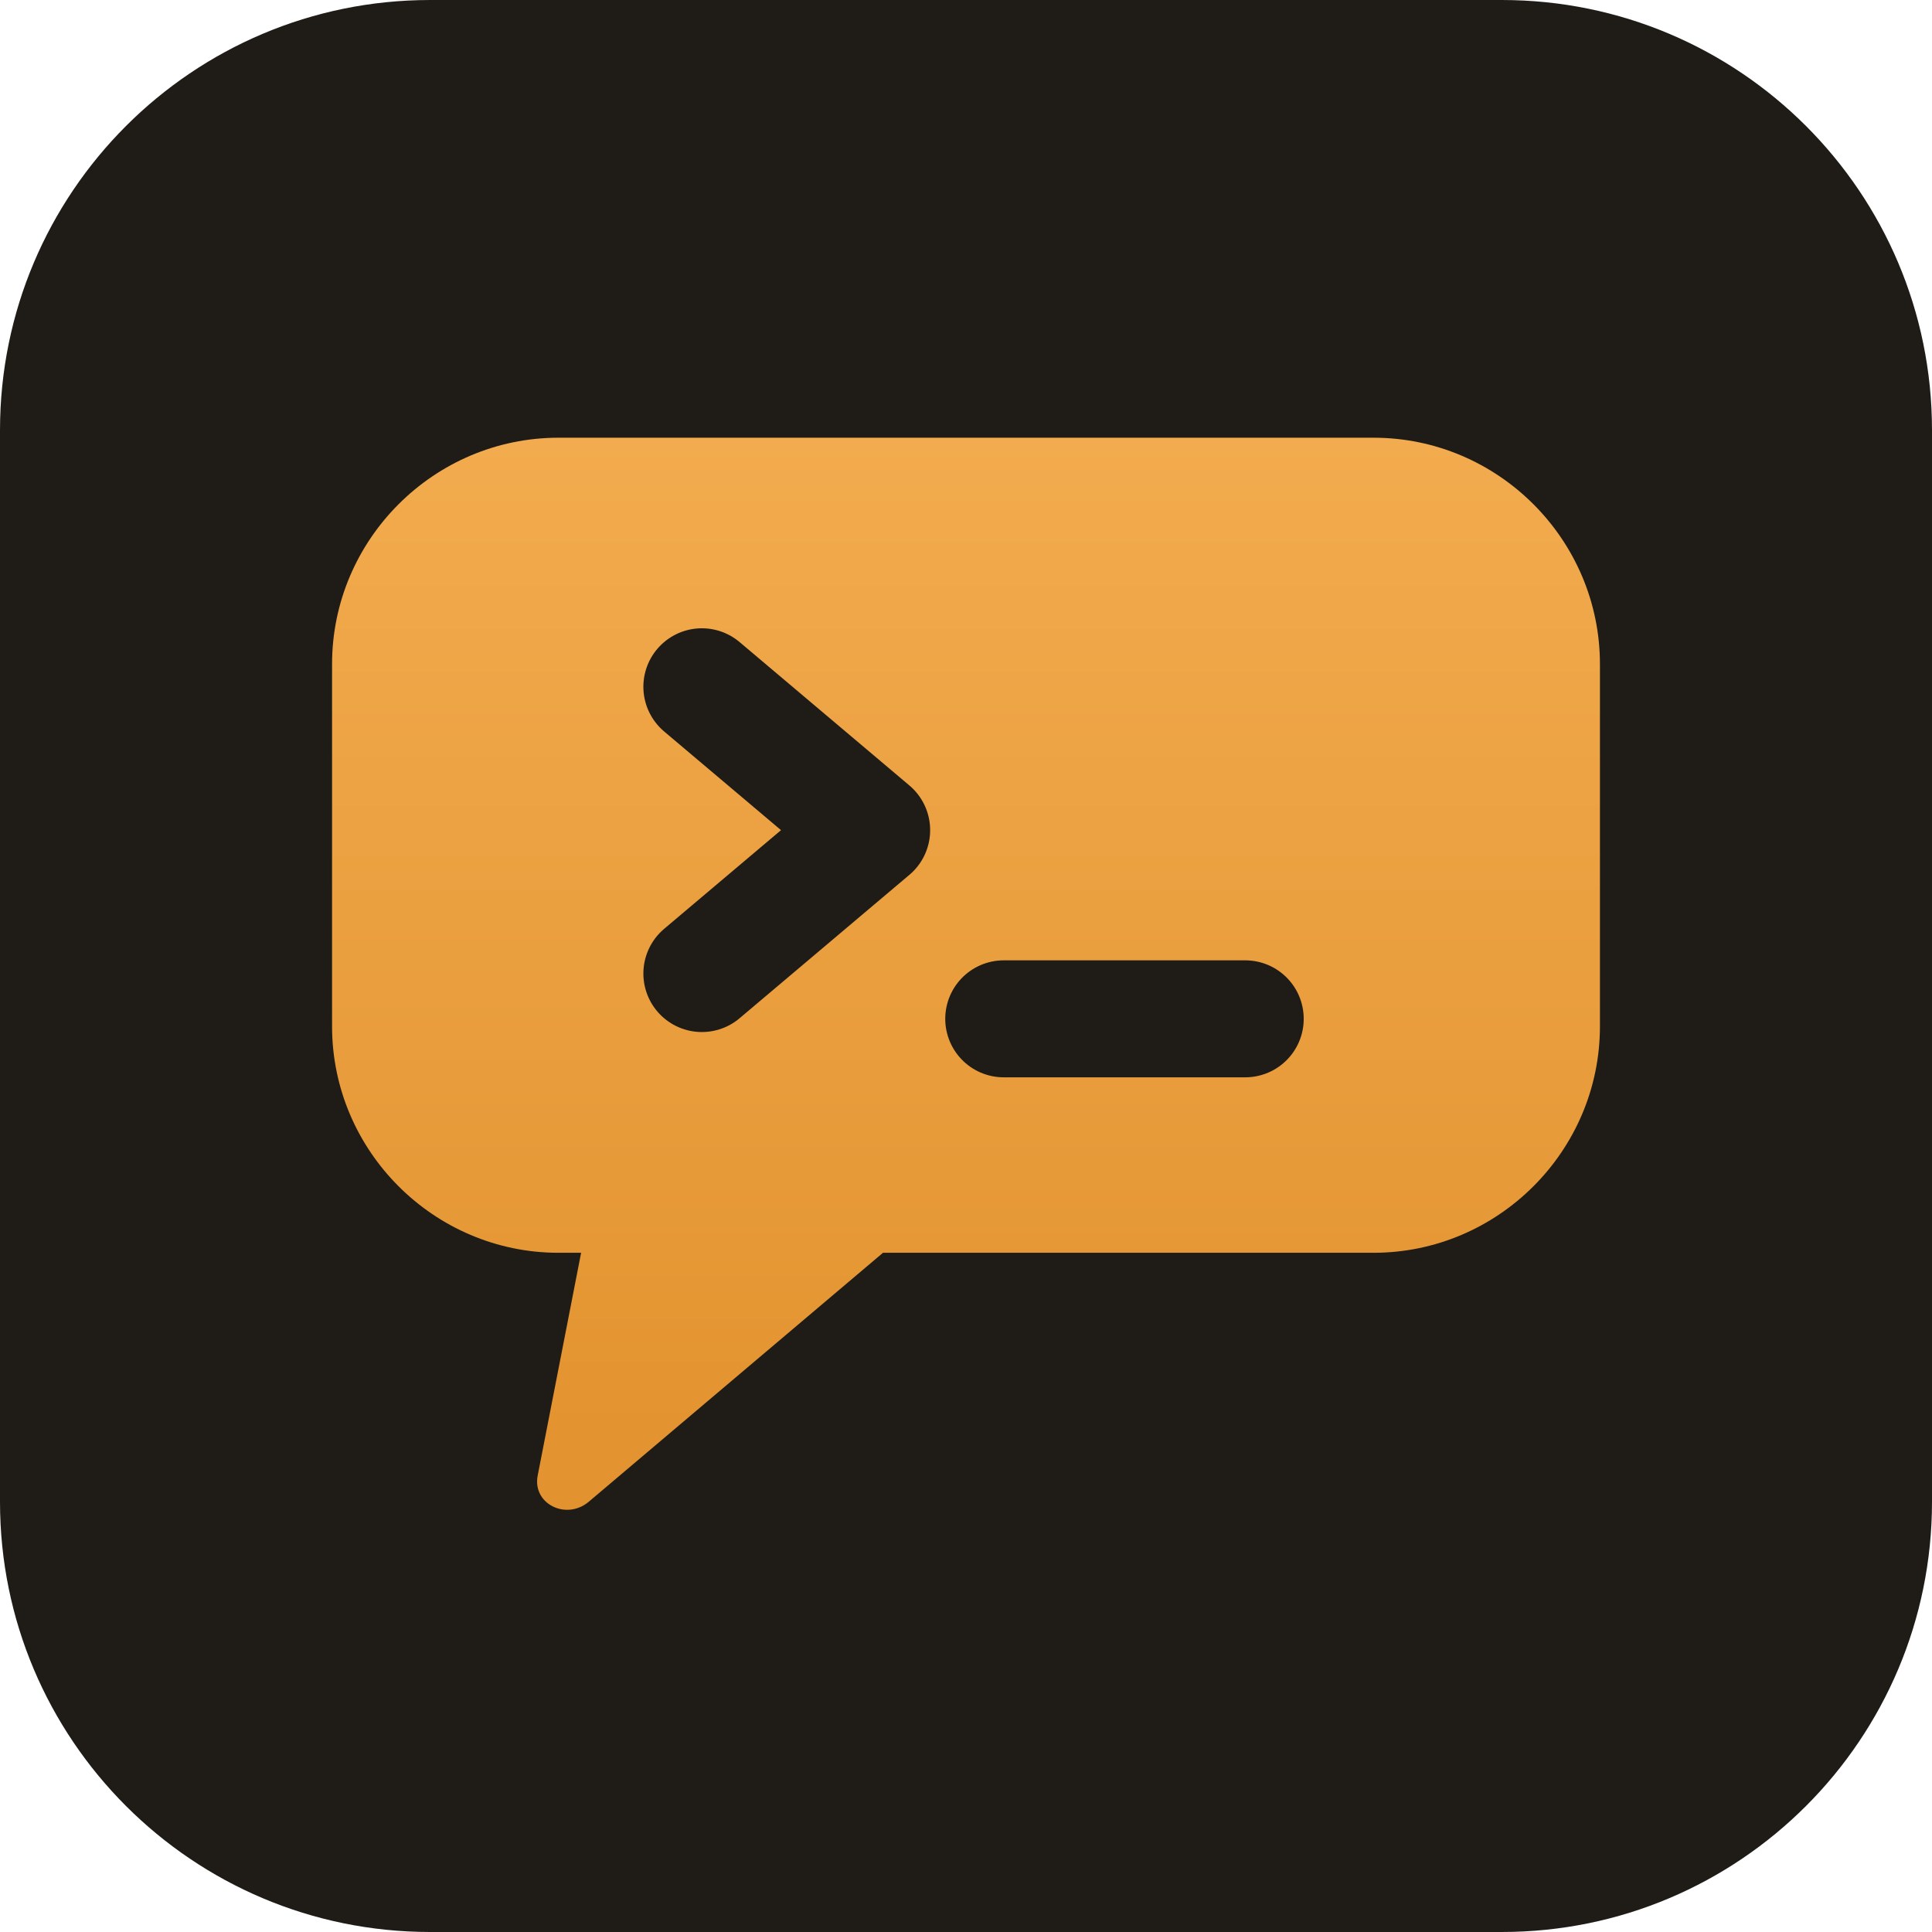
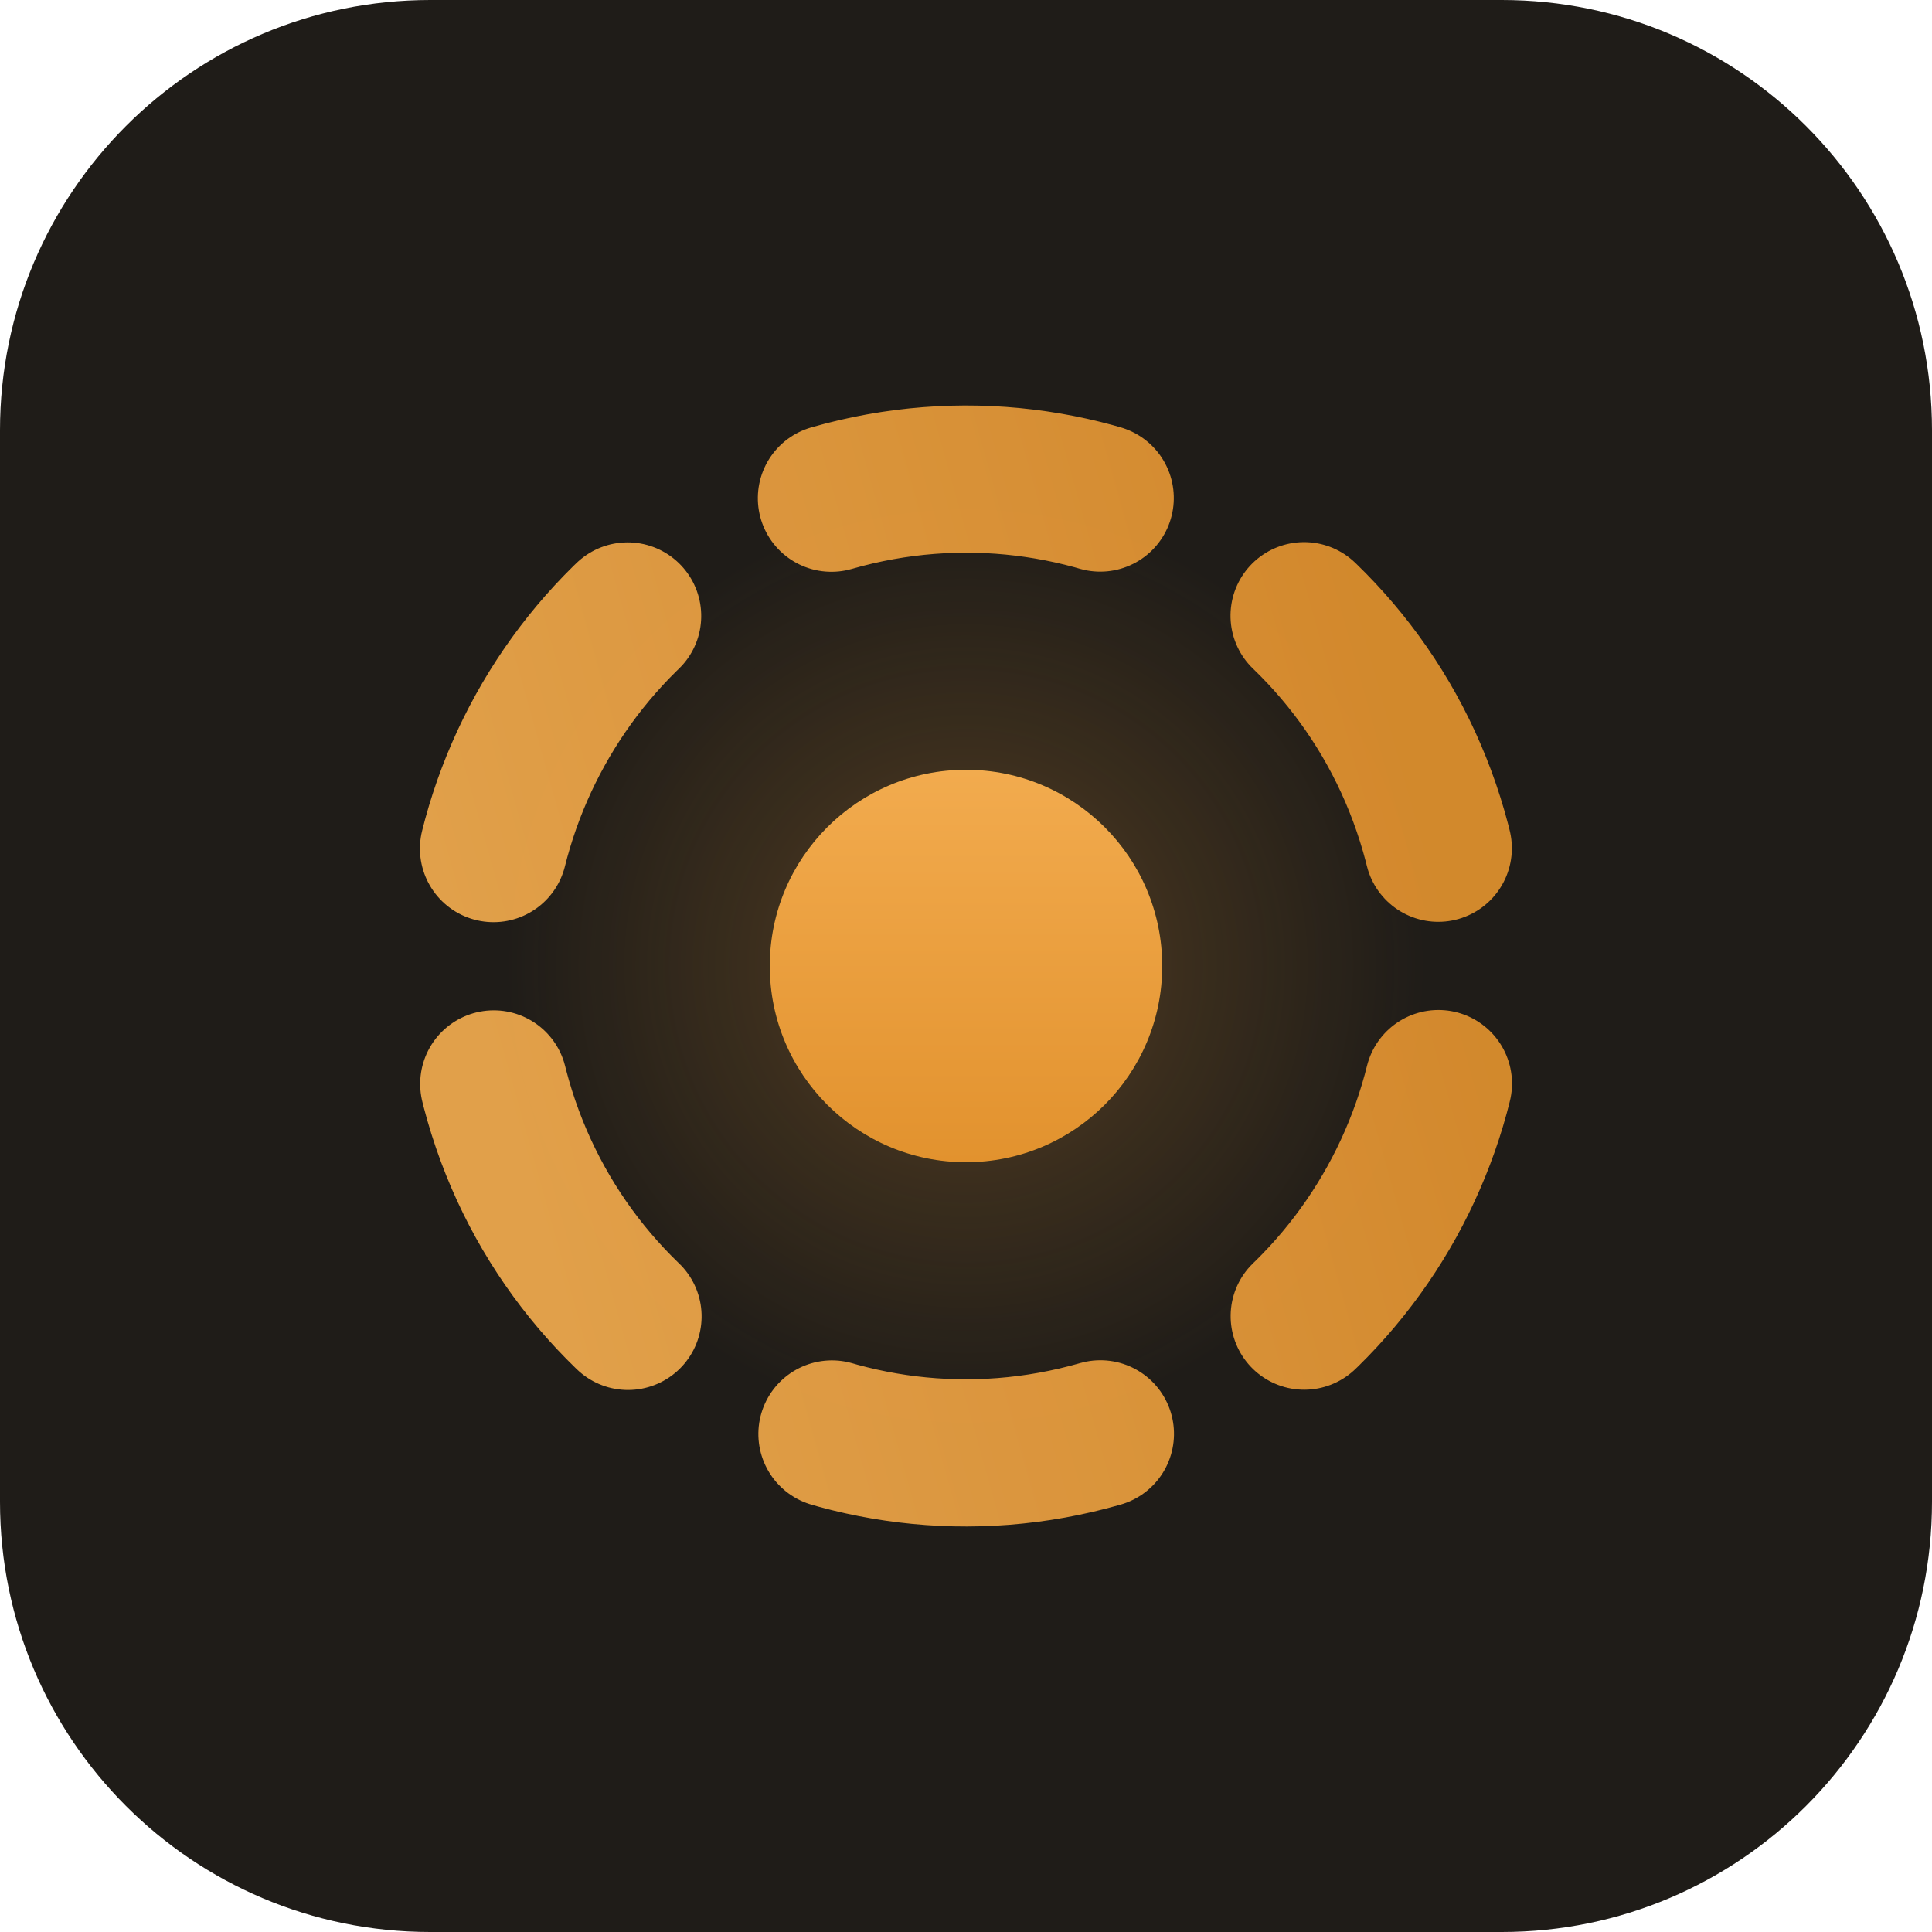
<svg xmlns="http://www.w3.org/2000/svg" viewBox="0 0 1024 1024">
  <defs>
-     <linearGradient id="bubble" x1="0" y1="0" x2="0" y2="1">
+     <linearGradient id="phosphor" x1="0" y1="0" x2="0" y2="1">
      <stop offset="0%" stop-color="#f2ab4e" />
      <stop offset="100%" stop-color="#e2922e" />
    </linearGradient>
+     <radialGradient id="bloom" cx="50%" cy="50%" r="50%">
+       <stop offset="0%" stop-color="#f2ab4e" stop-opacity="0.30" />
+       <stop offset="45%" stop-color="#eca03d" stop-opacity="0.14" />
+       <stop offset="100%" stop-color="#eca03d" stop-opacity="0" />
+     </radialGradient>
  </defs>
  <rect width="1024" height="1024" rx="228" fill="#1f1c18" />
-   <path d="M 296 232            L 728 232            C 794 232 848 286 848 352            L 848 544            C 848 610 794 664 728 664            L 468 664            L 312 796            C 300 806 282 797 285 782            L 308 664            L 296 664            C 230 664 176 610 176 544            L 176 352            C 176 286 230 232 296 232 Z" fill="url(#bubble)" />
-   <g fill="none" stroke="#1f1c18" stroke-width="62" stroke-linecap="round" stroke-linejoin="round">
-     <path d="M 372 364 L 462 440 L 372 516" />
-     <path d="M 532 540 L 660 540" />
-   </g>
+   <circle cx="512" cy="512" r="246" fill="url(#bloom)" />
+   <circle cx="512" cy="512" r="258" fill="none" stroke="url(#phosphor)" stroke-width="78" stroke-linecap="round" stroke-dasharray="144.177 126" opacity="0.92" transform="rotate(-106.009 512 512)" />
+   <circle cx="512" cy="512" r="104" fill="url(#phosphor)" />
</svg>
